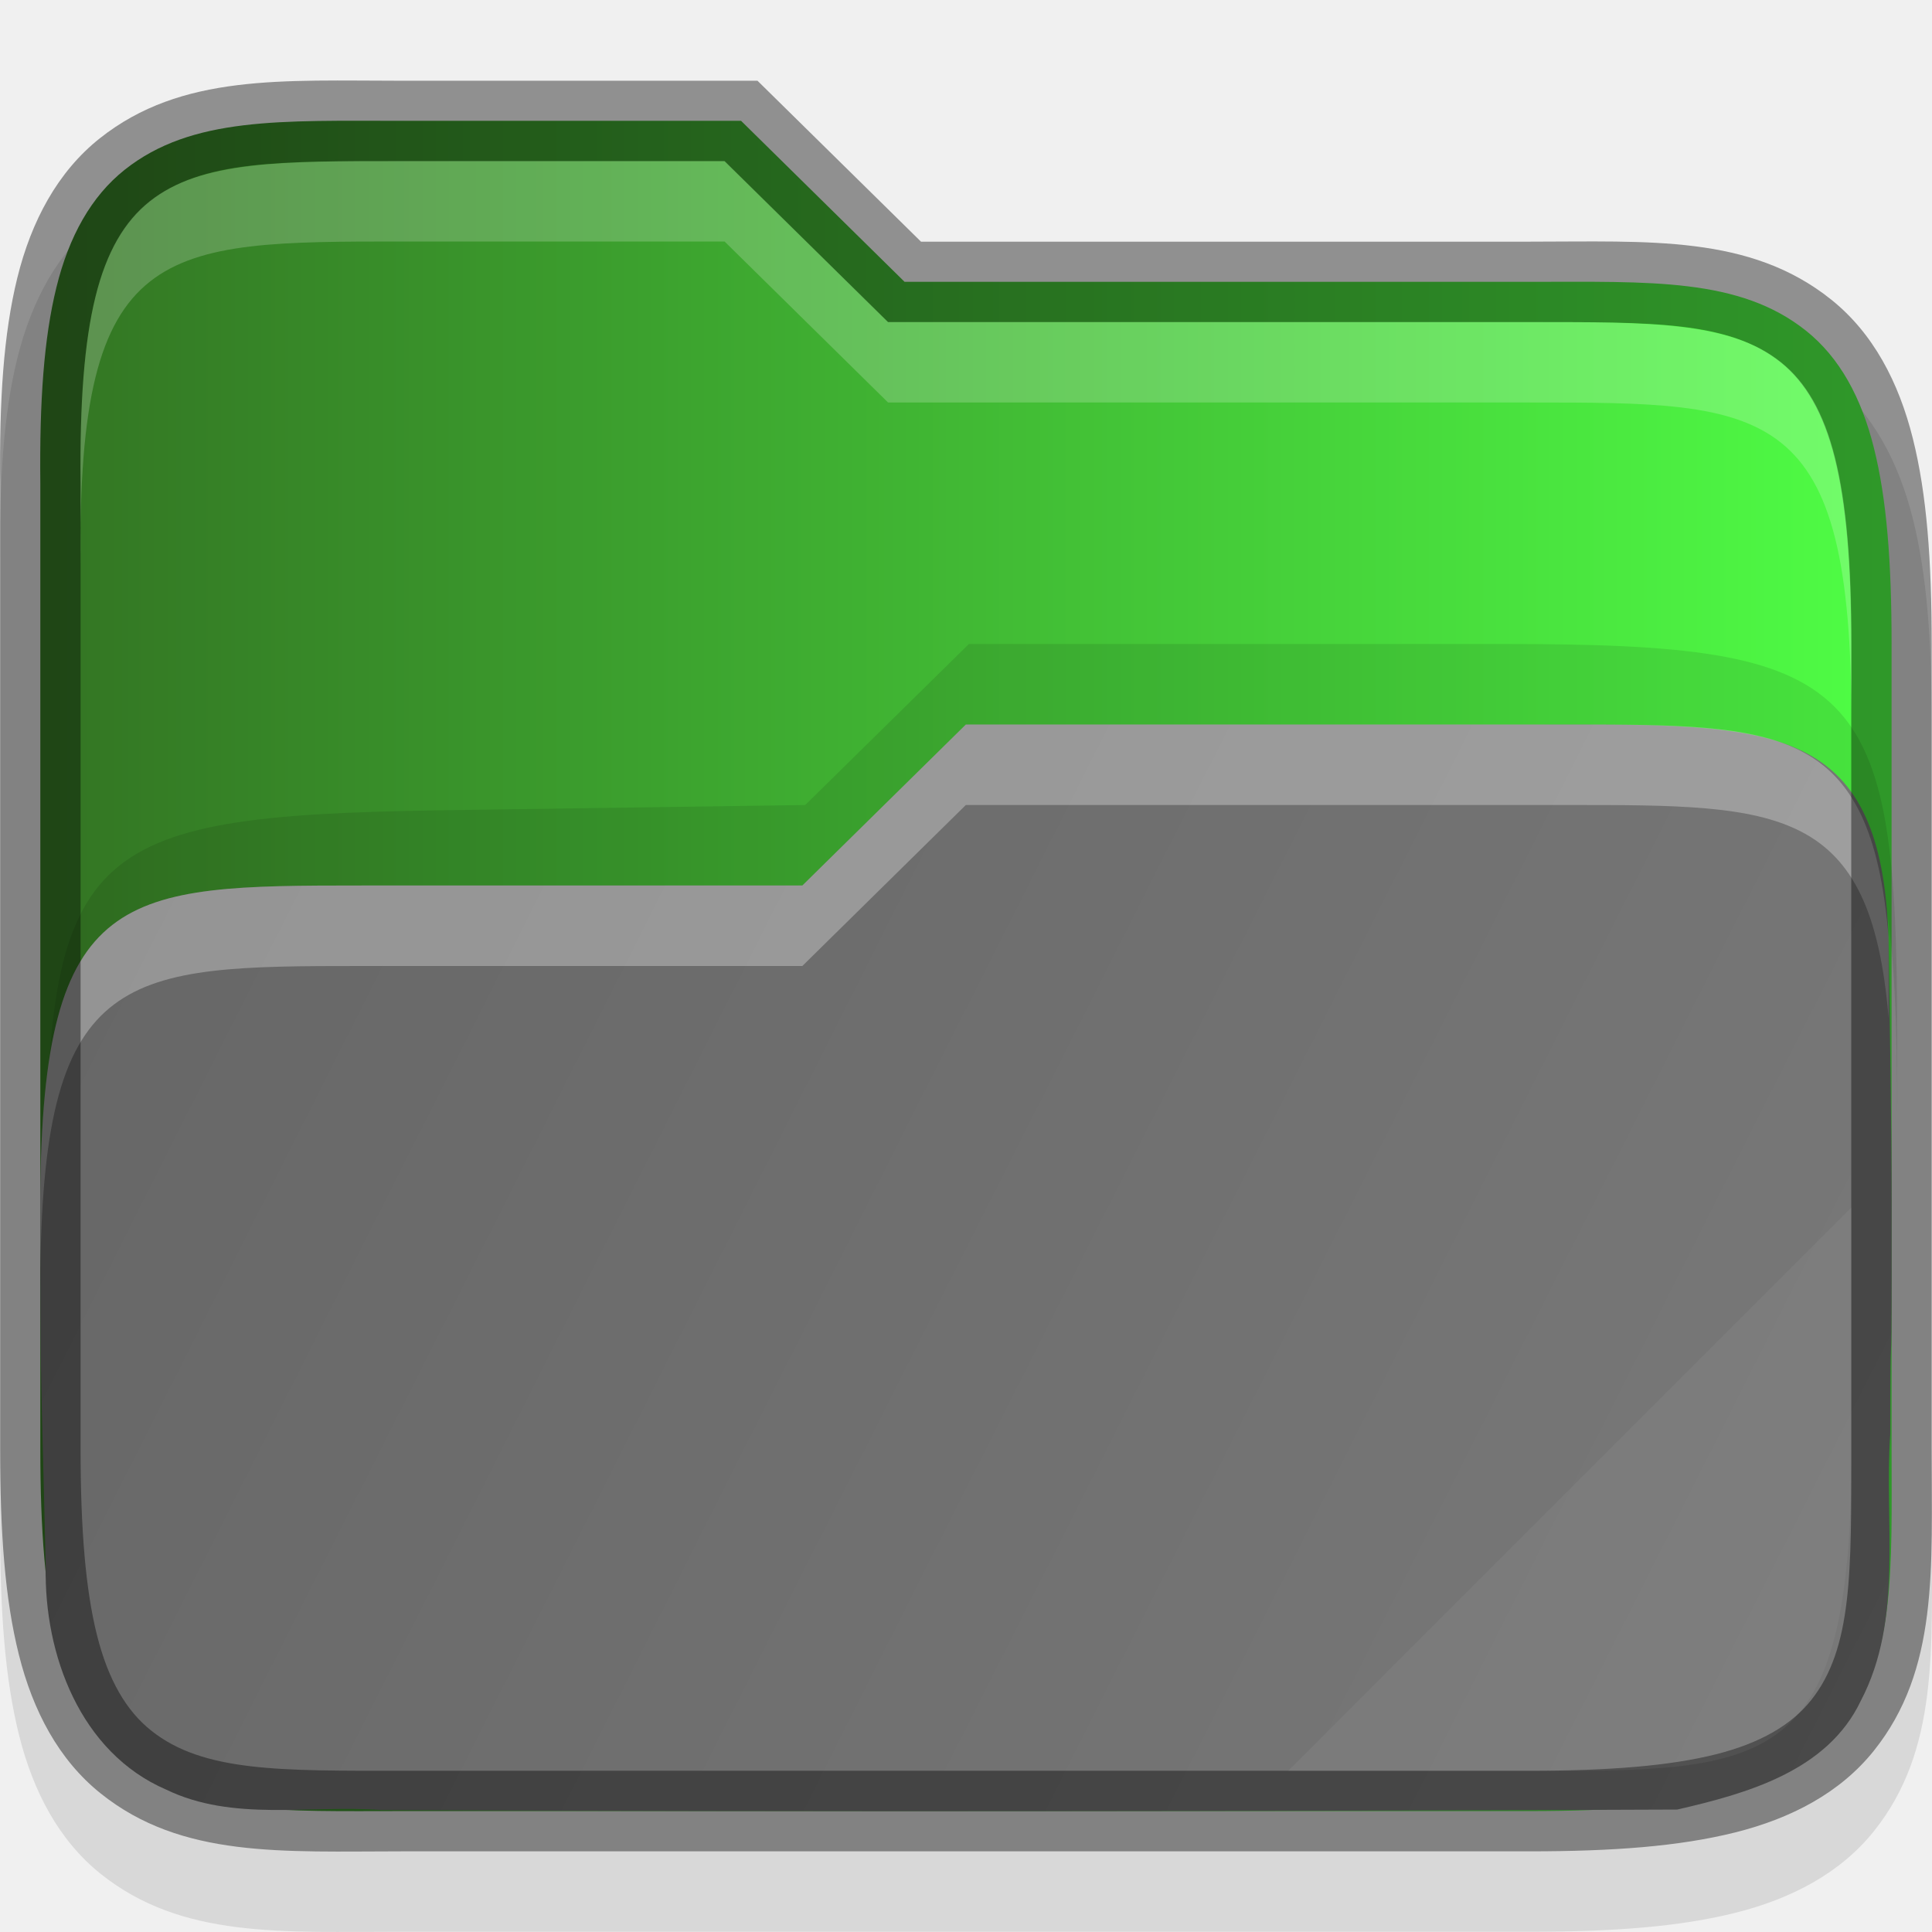
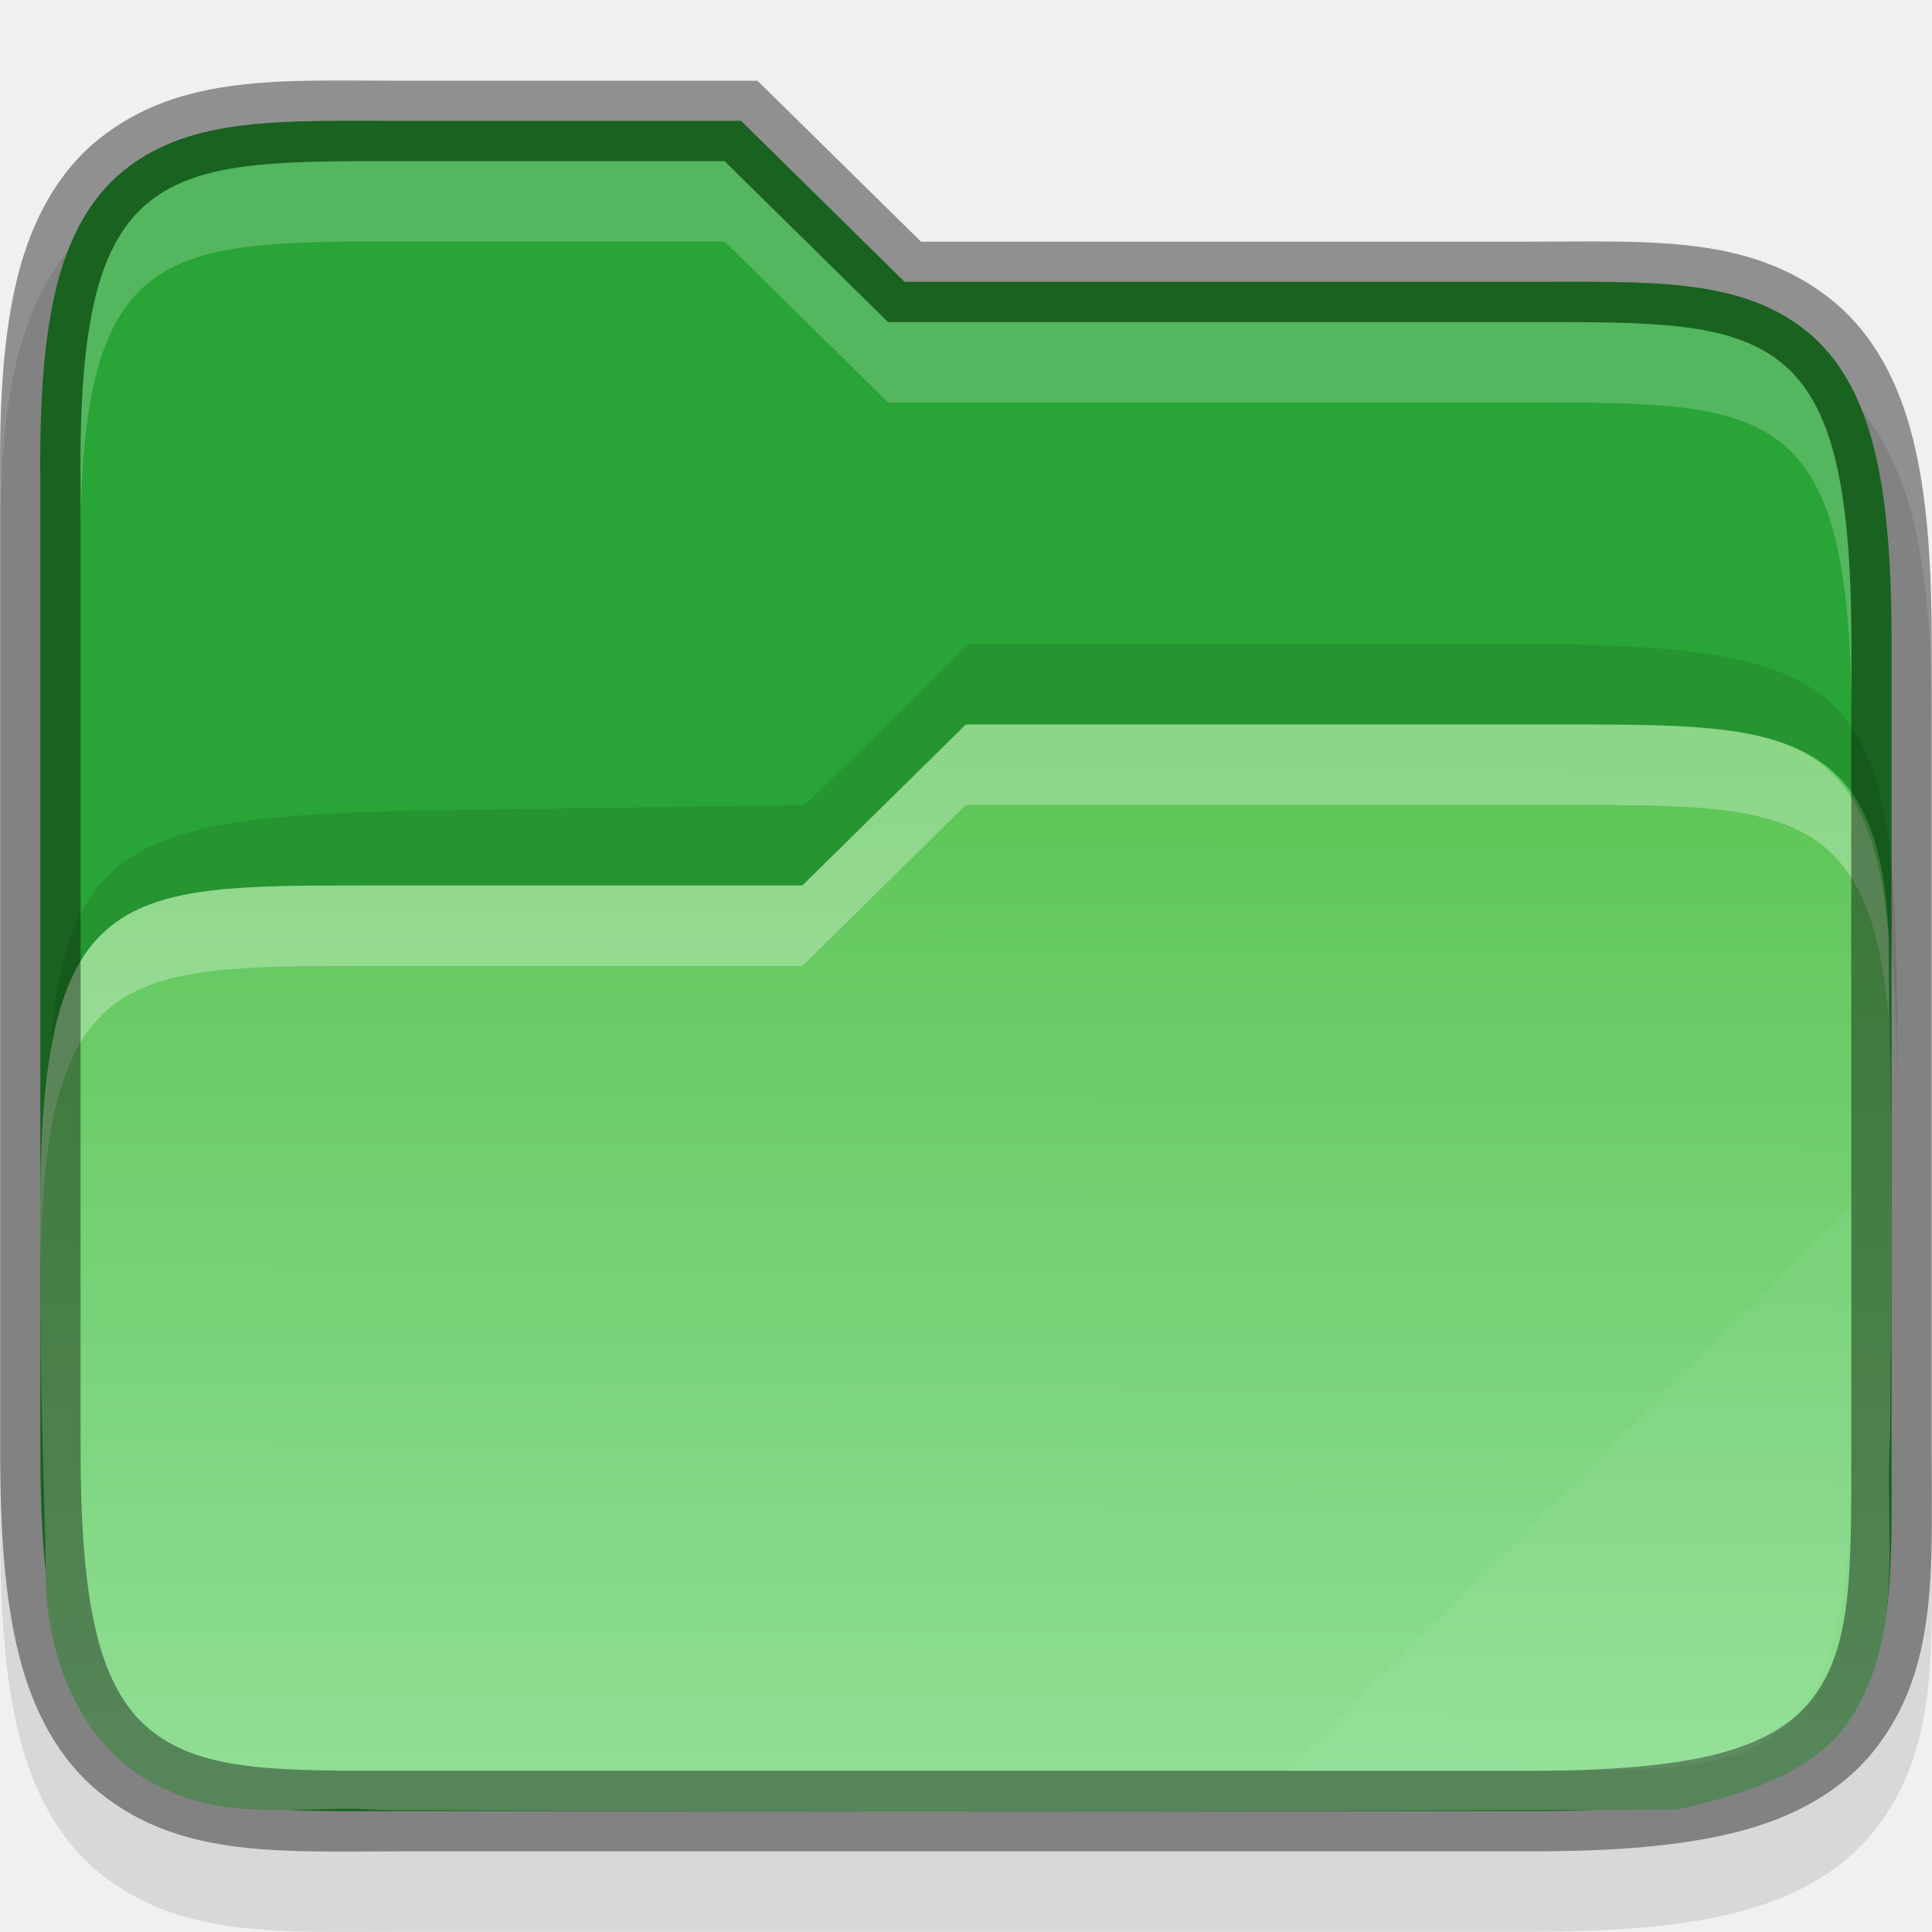
<svg xmlns="http://www.w3.org/2000/svg" xmlns:xlink="http://www.w3.org/1999/xlink" width="24" height="24" viewBox="0 0 24 24" version="1.1" id="svg1108">
  <defs id="defs1105">
-     <linearGradient id="linearGradient1909" x1="320.043" x2="344" y1="198.914" y2="211" gradientTransform="matrix(1.000056,0,0,0.9999528,-320.019,-187.9899)" gradientUnits="userSpaceOnUse">
-       <stop stop-color="#666" offset="0" id="stop27" />
-       <stop stop-color="#7a7a7a" offset="1" id="stop29" />
+     <linearGradient id="linearGradient1163">
+       <stop style="stop-color:#5bc454;stop-opacity:1;" offset="0" id="stop1159" />
+       <stop style="stop-color:#90de95;stop-opacity:1" offset="1" id="stop1161" />
    </linearGradient>
-     <linearGradient id="linearGradient5495">
-       <stop style="stop-color:#337423;stop-opacity:1" offset="0" id="stop5491" />
-       <stop style="stop-color:#4ffe45;stop-opacity:1" offset="1" id="stop5493" />
-     </linearGradient>
-     <linearGradient xlink:href="#linearGradient5495" id="linearGradient4609" x1="0.5" y1="12" x2="23.5" y2="12" gradientUnits="userSpaceOnUse" />
+     <linearGradient xlink:href="#linearGradient1163" id="linearGradient1165" x1="12.036" y1="9" x2="11.998" y2="22" gradientUnits="userSpaceOnUse" />
  </defs>
  <path d="m 5.001,2.003 c -1.488,0 -2.746,-0.09 -3.761,0.715 -0.524,0.416 -0.851,1.028 -1.025,1.734 -0.172,0.699 -0.224,1.52 -0.213,2.562 V 18.998 c 0,1.041 0.061,1.859 0.234,2.554 0.175,0.702 0.495,1.31 1.015,1.726 1.008,0.807 2.261,0.719 3.749,0.719 h 13.998 c 1.041,0 1.859,-0.061 2.554,-0.234 0.702,-0.175 1.31,-0.495 1.726,-1.015 0.807,-1.008 0.719,-2.261 0.719,-3.749 V 9.001 c 0,-1.041 -0.061,-1.859 -0.234,-2.554 C 23.587,5.745 23.268,5.137 22.747,4.721 21.739,3.914 20.486,4.002 18.998,4.002 H 11.441 L 9.41,2.003 Z" style="color:#000000;font-variant-ligatures:normal;font-variant-position:normal;font-variant-caps:normal;font-variant-numeric:normal;font-variant-alternates:normal;font-feature-settings:normal;text-indent:0;text-decoration-line:none;text-decoration-style:solid;text-decoration-color:#000000;text-transform:none;text-orientation:mixed;dominant-baseline:auto;white-space:normal;shape-padding:0;opacity:0.1;isolation:auto;mix-blend-mode:normal;solid-color:#000000;fill:#000000;fill-opacity:1;stroke-width:1;color-rendering:auto;image-rendering:auto;shape-rendering:auto" id="path1537" />
-   <path d="m 5.001,1.501 c -1.5,0 -2.617,-0.054 -3.451,0.607 C 1.133,2.439 0.856,2.938 0.701,3.569 0.545,4.201 0.49,4.985 0.501,6.006 V 17.999 c 0,1.021 0.061,1.803 0.219,2.433 0.157,0.63 0.43,1.126 0.844,1.457 0.828,0.662 1.937,0.609 3.437,0.609 H 18.999 c 1.021,0 1.803,-0.061 2.433,-0.219 0.63,-0.158 1.126,-0.43 1.457,-0.844 0.663,-0.828 0.609,-1.937 0.609,-3.437 V 8 c 0,-1.021 -0.061,-1.803 -0.219,-2.433 C 23.123,4.937 22.851,4.441 22.437,4.11 21.609,3.448 20.499,3.501 18.999,3.501 H 11.237 L 9.206,1.501 Z" style="color:#000000;font-variant-ligatures:normal;font-variant-position:normal;font-variant-caps:normal;font-variant-numeric:normal;font-variant-alternates:normal;font-feature-settings:normal;text-indent:0;text-decoration-line:none;text-decoration-style:solid;text-decoration-color:#000000;text-transform:none;text-orientation:mixed;dominant-baseline:auto;white-space:normal;shape-padding:0;isolation:auto;mix-blend-mode:normal;solid-color:#000000;fill:url(#linearGradient4609);fill-opacity:1.0;stroke-width:1;color-rendering:auto;image-rendering:auto;shape-rendering:auto" id="path896" />
+   <path d="m 5.001,1.501 c -1.5,0 -2.617,-0.054 -3.451,0.607 C 1.133,2.439 0.856,2.938 0.701,3.569 0.545,4.201 0.49,4.985 0.501,6.006 V 17.999 c 0,1.021 0.061,1.803 0.219,2.433 0.157,0.63 0.43,1.126 0.844,1.457 0.828,0.662 1.937,0.609 3.437,0.609 H 18.999 c 1.021,0 1.803,-0.061 2.433,-0.219 0.63,-0.158 1.126,-0.43 1.457,-0.844 0.663,-0.828 0.609,-1.937 0.609,-3.437 V 8 c 0,-1.021 -0.061,-1.803 -0.219,-2.433 C 23.123,4.937 22.851,4.441 22.437,4.11 21.609,3.448 20.499,3.501 18.999,3.501 H 11.237 L 9.206,1.501 Z" style="color:#000000;font-variant-ligatures:normal;font-variant-position:normal;font-variant-caps:normal;font-variant-numeric:normal;font-variant-alternates:normal;font-feature-settings:normal;text-indent:0;text-decoration-line:none;text-decoration-style:solid;text-decoration-color:#000000;text-transform:none;text-orientation:mixed;dominant-baseline:auto;white-space:normal;shape-padding:0;isolation:auto;mix-blend-mode:normal;solid-color:#000000;fill:#29a436;fill-opacity:1;stroke-width:1;color-rendering:auto;image-rendering:auto;shape-rendering:auto" id="path896" />
  <path d="m 12.036,8 -2.033,2 -4.56,0.066 c -4.42,0.073 -4.875,0.455 -4.875,4.867 v 1 c 0,-4.412 0.455,-4.794 4.875,-4.867 l 4.56,-0.066 2.033,-2 H 18.692 c 4.421,0 4.875,0.453 4.875,4.865 v -1 c 0,-4.412 -0.454,-4.865 -4.875,-4.865 z" style="color:#000000;opacity:0.1;fill:#000000;fill-opacity:1" id="path1925" />
-   <path d="M 11.999,9 9.967,11 H 4.497 c -2.965,0 -3.973,0.015 -3.997,3.873 -3.0002e-4,2.53 0.01,2.06 0.068,4.589 -0.022,1.09 0.429,2.309 1.496,2.769 0.831,0.403 1.784,0.187 2.672,0.254 5.366,0.023 10.735,0.016 16.099,-0.006 0.864,-0.199 1.865,-0.477 2.28,-1.35 0.536,-1.022 0.288,-2.217 0.367,-3.32 0,-1.686 0.016,-0.37 0.017,-2.056 v -0.728 c -8e-4,-1.126 -0.023,-2.252 -0.039,-3.377 C 23.37,9.048 22.113,9 19.499,9 Z" color="#000000" fill="url(#linearGradient1909)" id="path42" style="fill:url(#linearGradient1909);stroke-width:1" />
+   <path d="M 11.999,9 9.967,11 H 4.497 c -2.965,0 -3.973,0.015 -3.997,3.873 -3.001e-4,2.53 0.01,2.06 0.068,4.589 -0.022,1.09 0.429,2.309 1.496,2.769 0.831,0.403 1.784,0.187 2.672,0.254 5.366,0.023 10.735,0.016 16.099,-0.006 0.864,-0.199 1.865,-0.477 2.28,-1.35 0.536,-1.022 0.288,-2.217 0.367,-3.32 0,-1.686 0.016,-0.37 0.017,-2.056 v -0.728 c -8e-4,-1.126 -0.023,-2.252 -0.039,-3.377 -0.091,-2.601 -1.348,-2.648 -3.962,-2.648 z" style="color:#000000;fill:url(#linearGradient1165);stroke-width:1;fill-opacity:1" id="path860" />
  <path id="path2428" style="color:#000000;opacity:0.3;fill:#ffffff;stroke-width:1" d="m 11.998,9 -2.031,2 H 4.496 c -2.965,0 -3.972,0.016 -3.996,3.873 -3.482e-5,0.294 0.002,0.587 0.002,0.881 0.045,-3.732 1.062,-3.754 3.994,-3.754 h 5.471 l 2.031,-2 h 7.502 c 2.614,0 3.742,0.005 3.961,2.648 v -1 C 23.242,9.005 22.114,9 19.5,9 Z" />
  <path d="m 5.001,1.003 c -1.488,0 -2.746,-0.09 -3.761,0.715 -0.524,0.416 -0.851,1.028 -1.025,1.734 -0.172,0.699 -0.224,1.52 -0.213,2.562 V 17.999 c 0,1.04 0.058,1.859 0.232,2.554 0.175,0.702 0.497,1.31 1.017,1.726 1.008,0.807 2.261,0.719 3.749,0.719 h 13.997 c 1.041,0 1.859,-0.061 2.554,-0.234 0.702,-0.175 1.31,-0.495 1.726,-1.015 0.807,-1.008 0.719,-2.261 0.719,-3.749 V 8.001 c 0,-1.04 -0.06,-1.859 -0.234,-2.554 C 23.587,4.746 23.268,4.137 22.747,3.721 21.739,2.914 20.486,3.002 18.998,3.002 H 11.441 L 9.41,1.003 Z m 0,1 h 3.999 l 2.031,1.999 h 7.967 c 1.512,0 2.477,-0.018 3.124,0.5 0.307,0.246 0.53,0.629 0.67,1.187 0.141,0.565 0.205,1.311 0.205,2.312 v 9.997 c 0,1.511 0.018,2.476 -0.5,3.124 -0.246,0.307 -0.629,0.532 -1.187,0.672 -0.565,0.141 -1.311,0.203 -2.312,0.203 H 5.001 c -1.512,0 -2.477,0.018 -3.124,-0.5 C 1.569,21.252 1.344,20.869 1.204,20.31 1.063,19.746 1.001,18.999 1.001,17.999 V 6.006 6.002 C 0.991,5.001 1.046,4.254 1.185,3.69 1.322,3.133 1.551,2.748 1.861,2.503 2.514,1.984 3.489,2.003 5.001,2.003 Z" style="color:#000000;opacity:0.4;fill:#000000;stroke-width:1;-inkscape-stroke:none" id="path1310" />
  <path d="m 9.001,2 2.031,2 h 7.968 C 22,4 23,4 23,8 V 9 C 23,5 22,5 19,5 h -7.968 L 9.001,3 H 5.001 C 2.001,3 0.958,3 1.001,7 V 6 C 0.958,2 2.001,2 5.001,2 Z" style="color:#000000;opacity:0.2;fill:#ffffff;stroke-width:1;fill-opacity:1" id="path2827" />
-   <path d="m 23,15 -7,7 h 2.999 c 3.001,0 4.001,0 4.001,-4.001 z" style="color:#000000;opacity:0.05;fill:#ffffff;stroke-width:1" id="path3054" />
+   <path d="m 23,15 -7,7 h 2.999 c 3.001,0 4.001,0 4.001,-4.001 z" style="color:#000000;opacity:0.05;fill:#ffffff;stroke-width:1" id="path2126" />
</svg>
